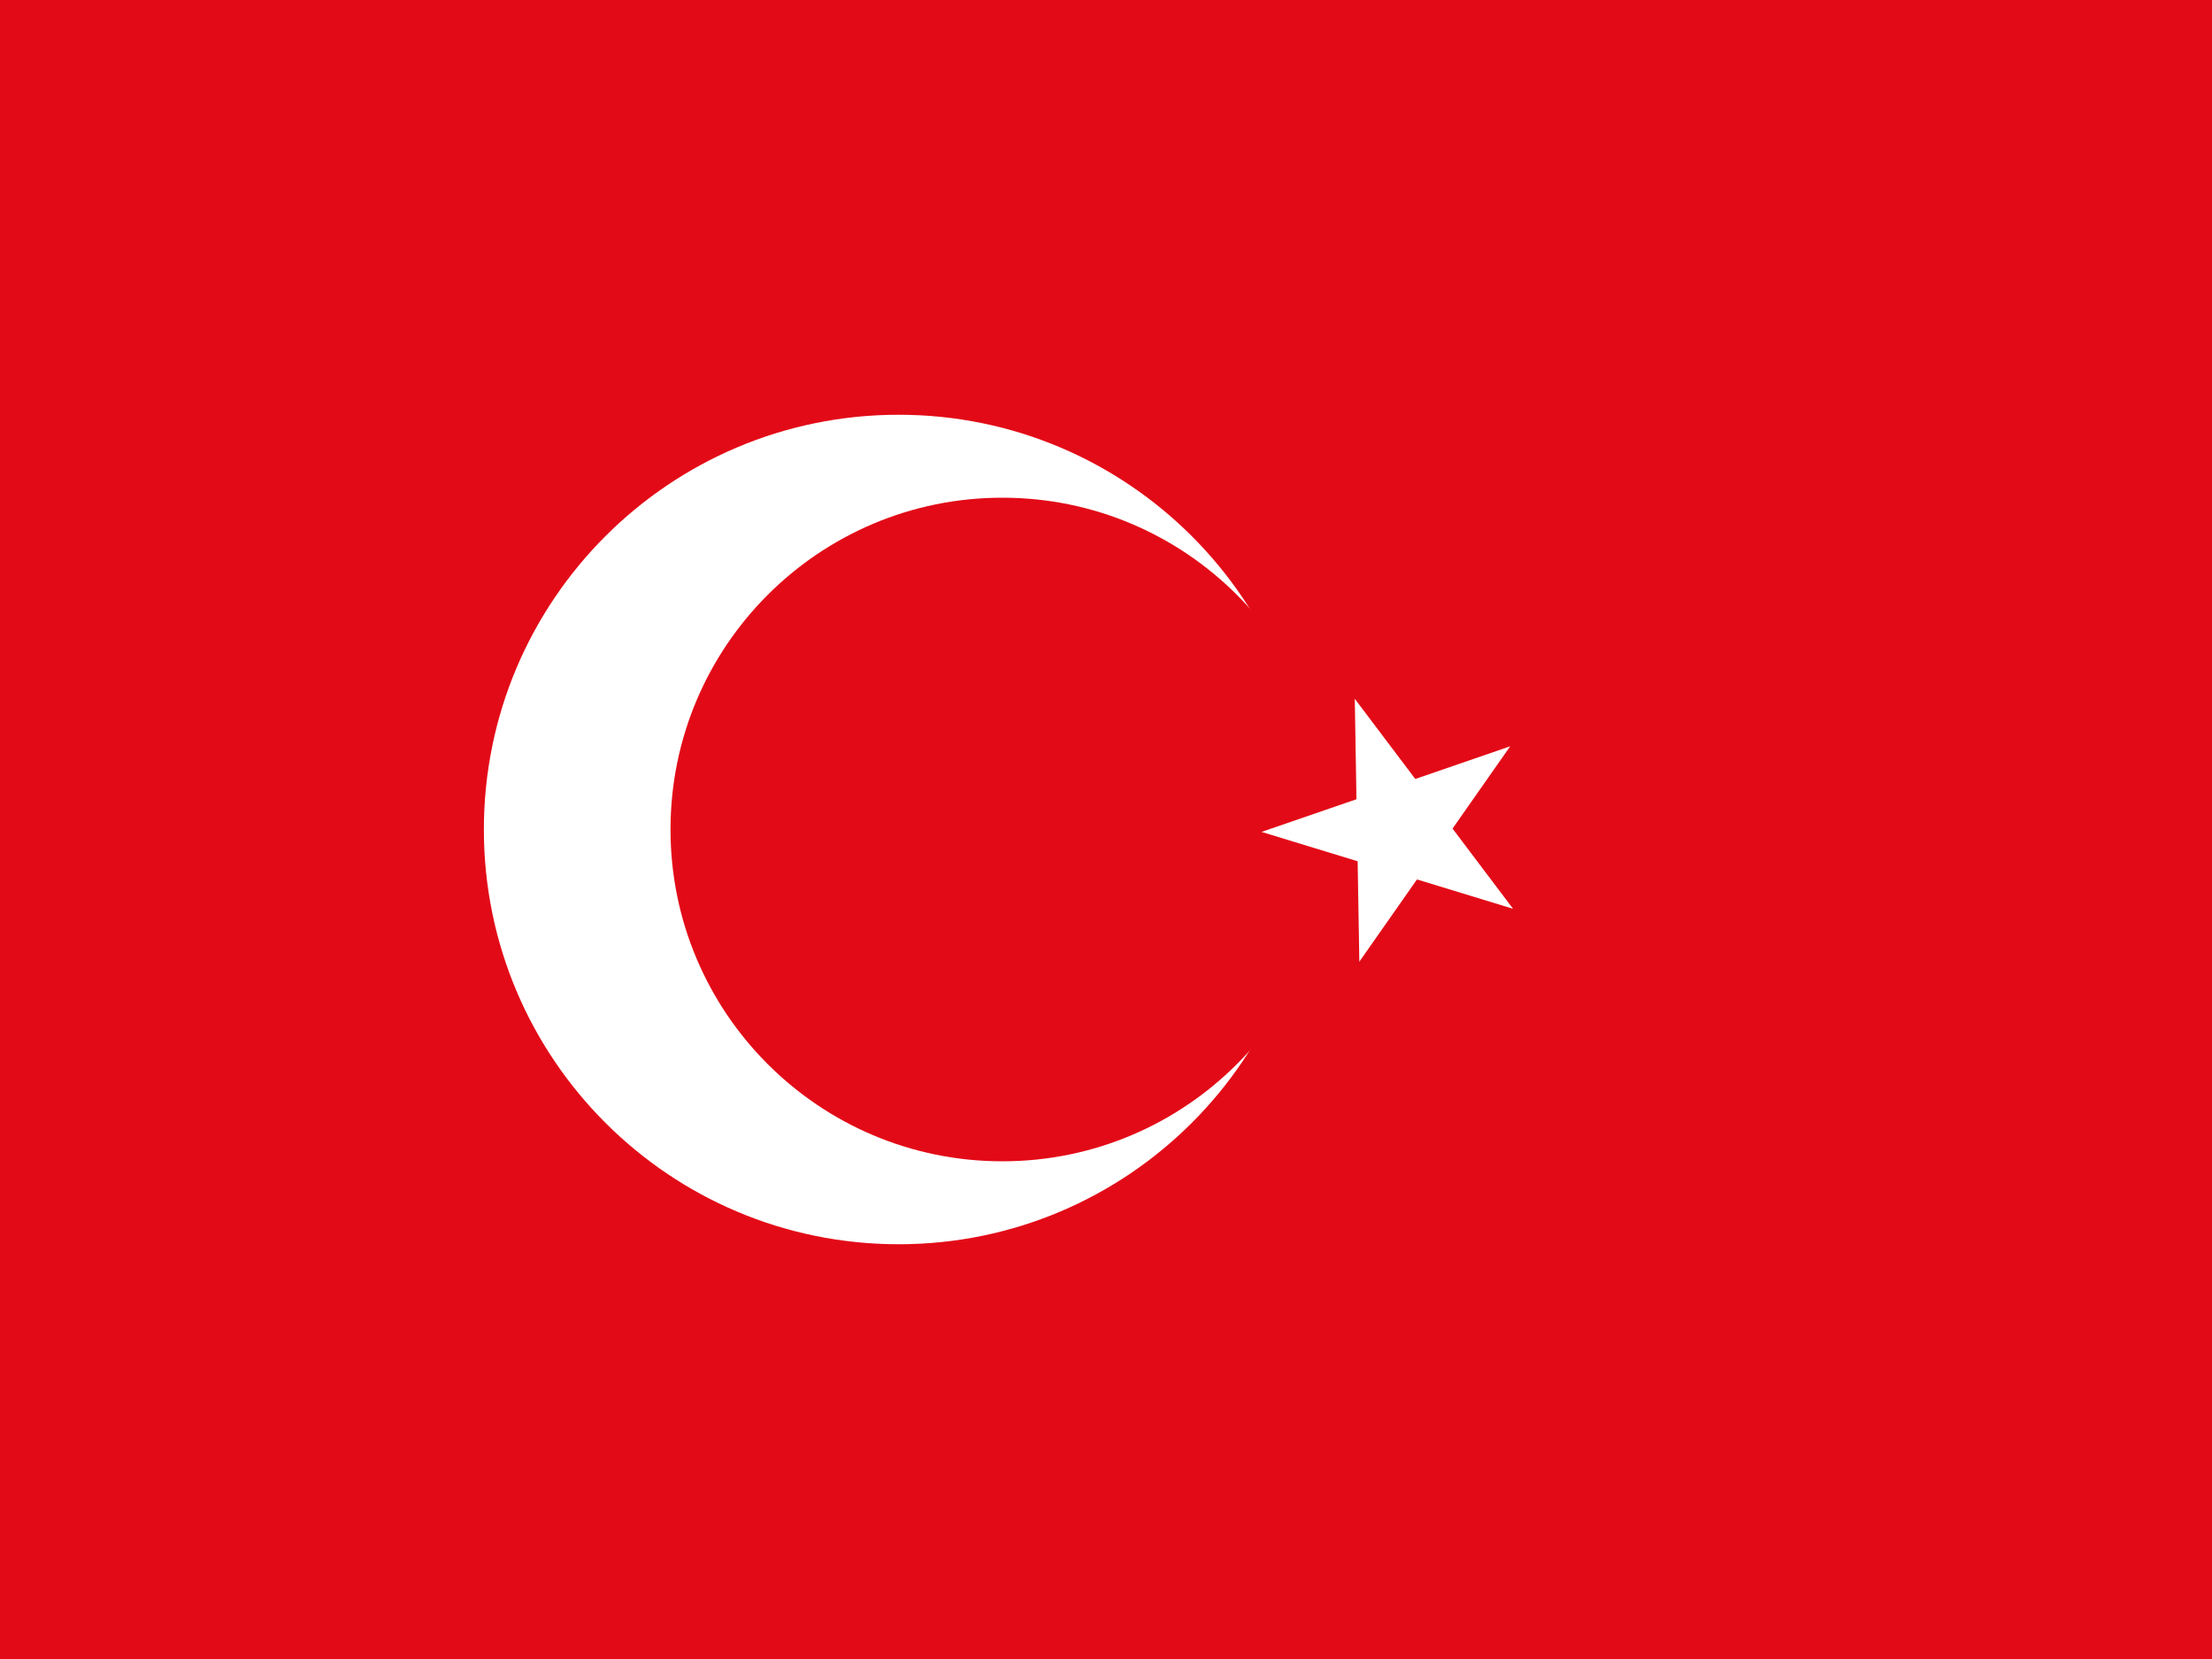
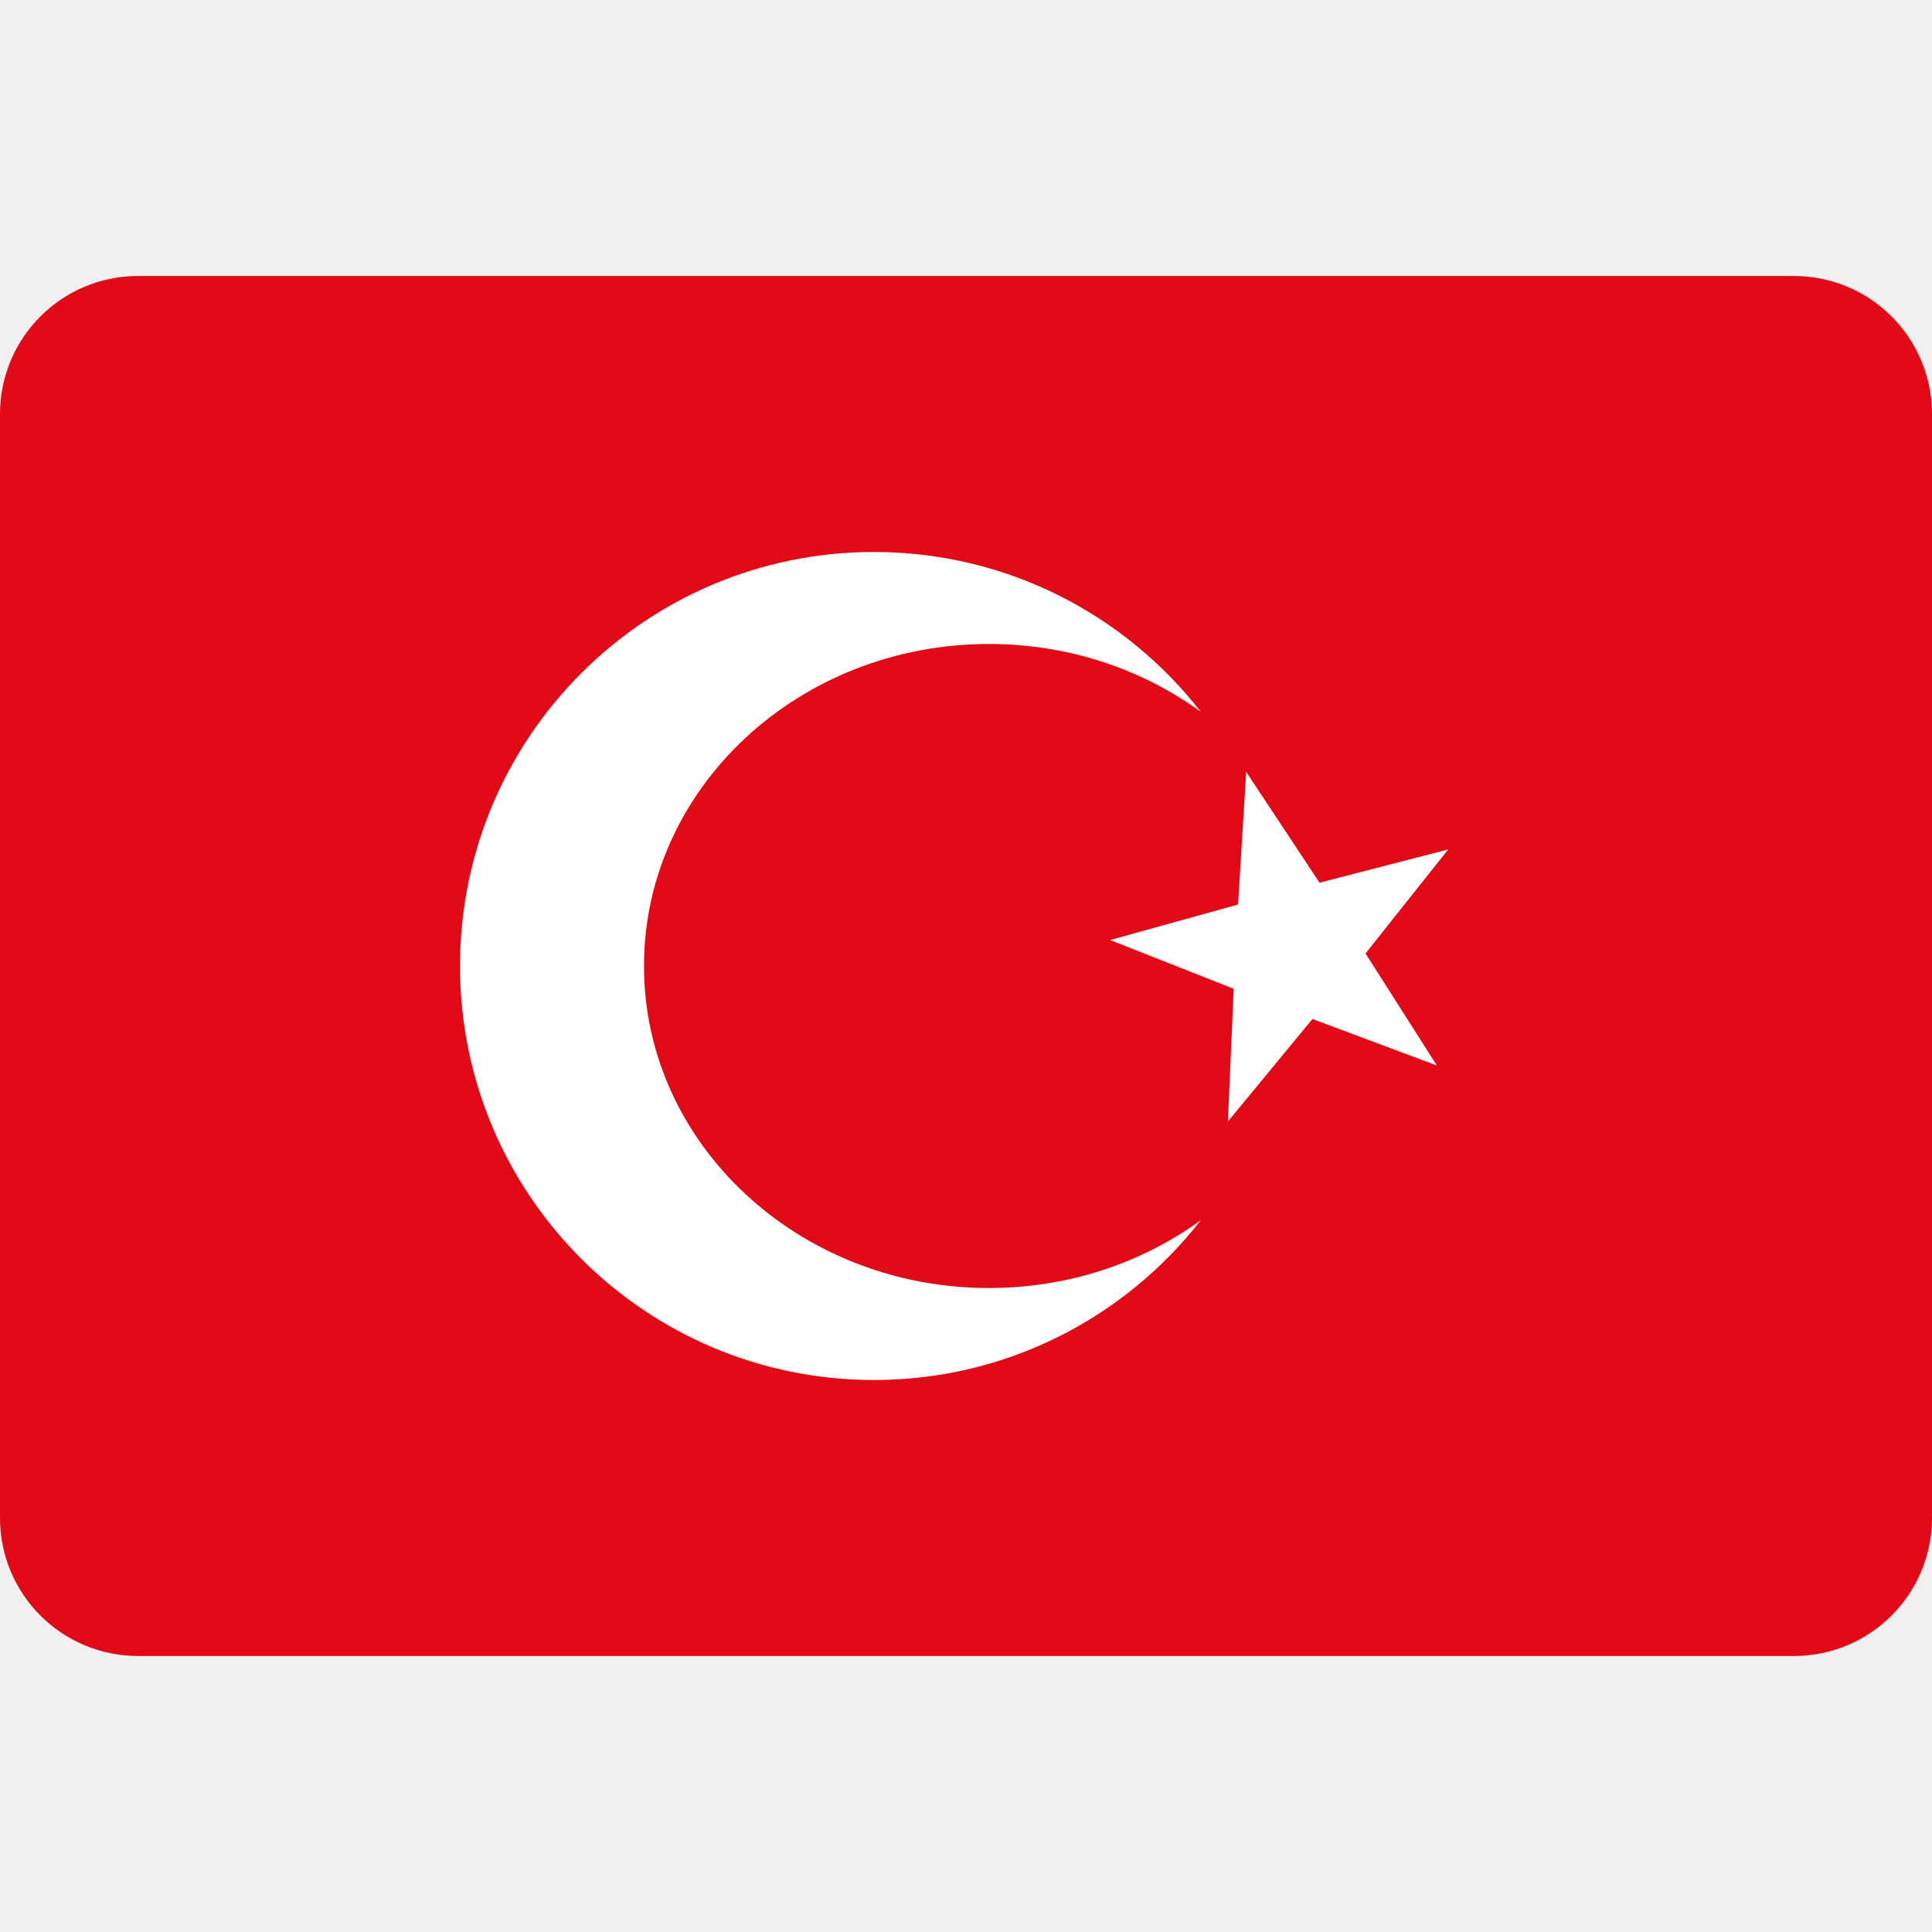
- <svg xmlns="http://www.w3.org/2000/svg" viewBox="0 0 640 480">
-   <rect width="640" height="480" fill="#e30a17" />
-   <circle cx="260" cy="240" r="120" fill="#fff" />
-   <circle cx="290" cy="240" r="96" fill="#e30a17" />
-   <g transform="translate(405, 240) rotate(-19) scale(40)">
-     <polygon fill="#fff" points="0,-1 0.225,-0.309 0.951,-0.309 0.363,0.118 0.588,0.809 0,0.382 -0.588,0.809 -0.363,0.118 -0.951,-0.309 -0.225,-0.309" />
+ <svg xmlns="http://www.w3.org/2000/svg" viewBox="0 -4 28 28" fill="none">
+   <defs>
+     <clipPath id="clip0_503_4206">
+       <rect width="28" height="20" rx="2" />
+     </clipPath>
+   </defs>
+   <g clip-path="url(#clip0_503_4206)">
+     <rect width="28" height="20" fill="#E30A17" />
+     <path fill-rule="evenodd" clip-rule="evenodd" d="M19.021 10.768L17.796 12.253L17.88 10.33L16.089 9.624L17.943 9.109L18.061 7.188L19.124 8.793L20.988 8.311L19.79 9.818L20.824 11.442L19.021 10.768Z" fill="#FFFFFF" />
+     <path fill-rule="evenodd" clip-rule="evenodd" d="M17.403 13.684C16.305 15.093 14.592 16 12.666 16C9.353 16 6.667 13.314 6.667 10C6.667 6.686 9.353 4 12.666 4C14.592 4 16.305 4.907 17.403 6.316C16.555 5.7 15.49 5.333 14.333 5.333C11.572 5.333 9.333 7.423 9.333 10C9.333 12.577 11.572 14.667 14.333 14.667C15.49 14.667 16.556 14.3 17.403 13.684Z" fill="#FFFFFF" />
  </g>
</svg>
